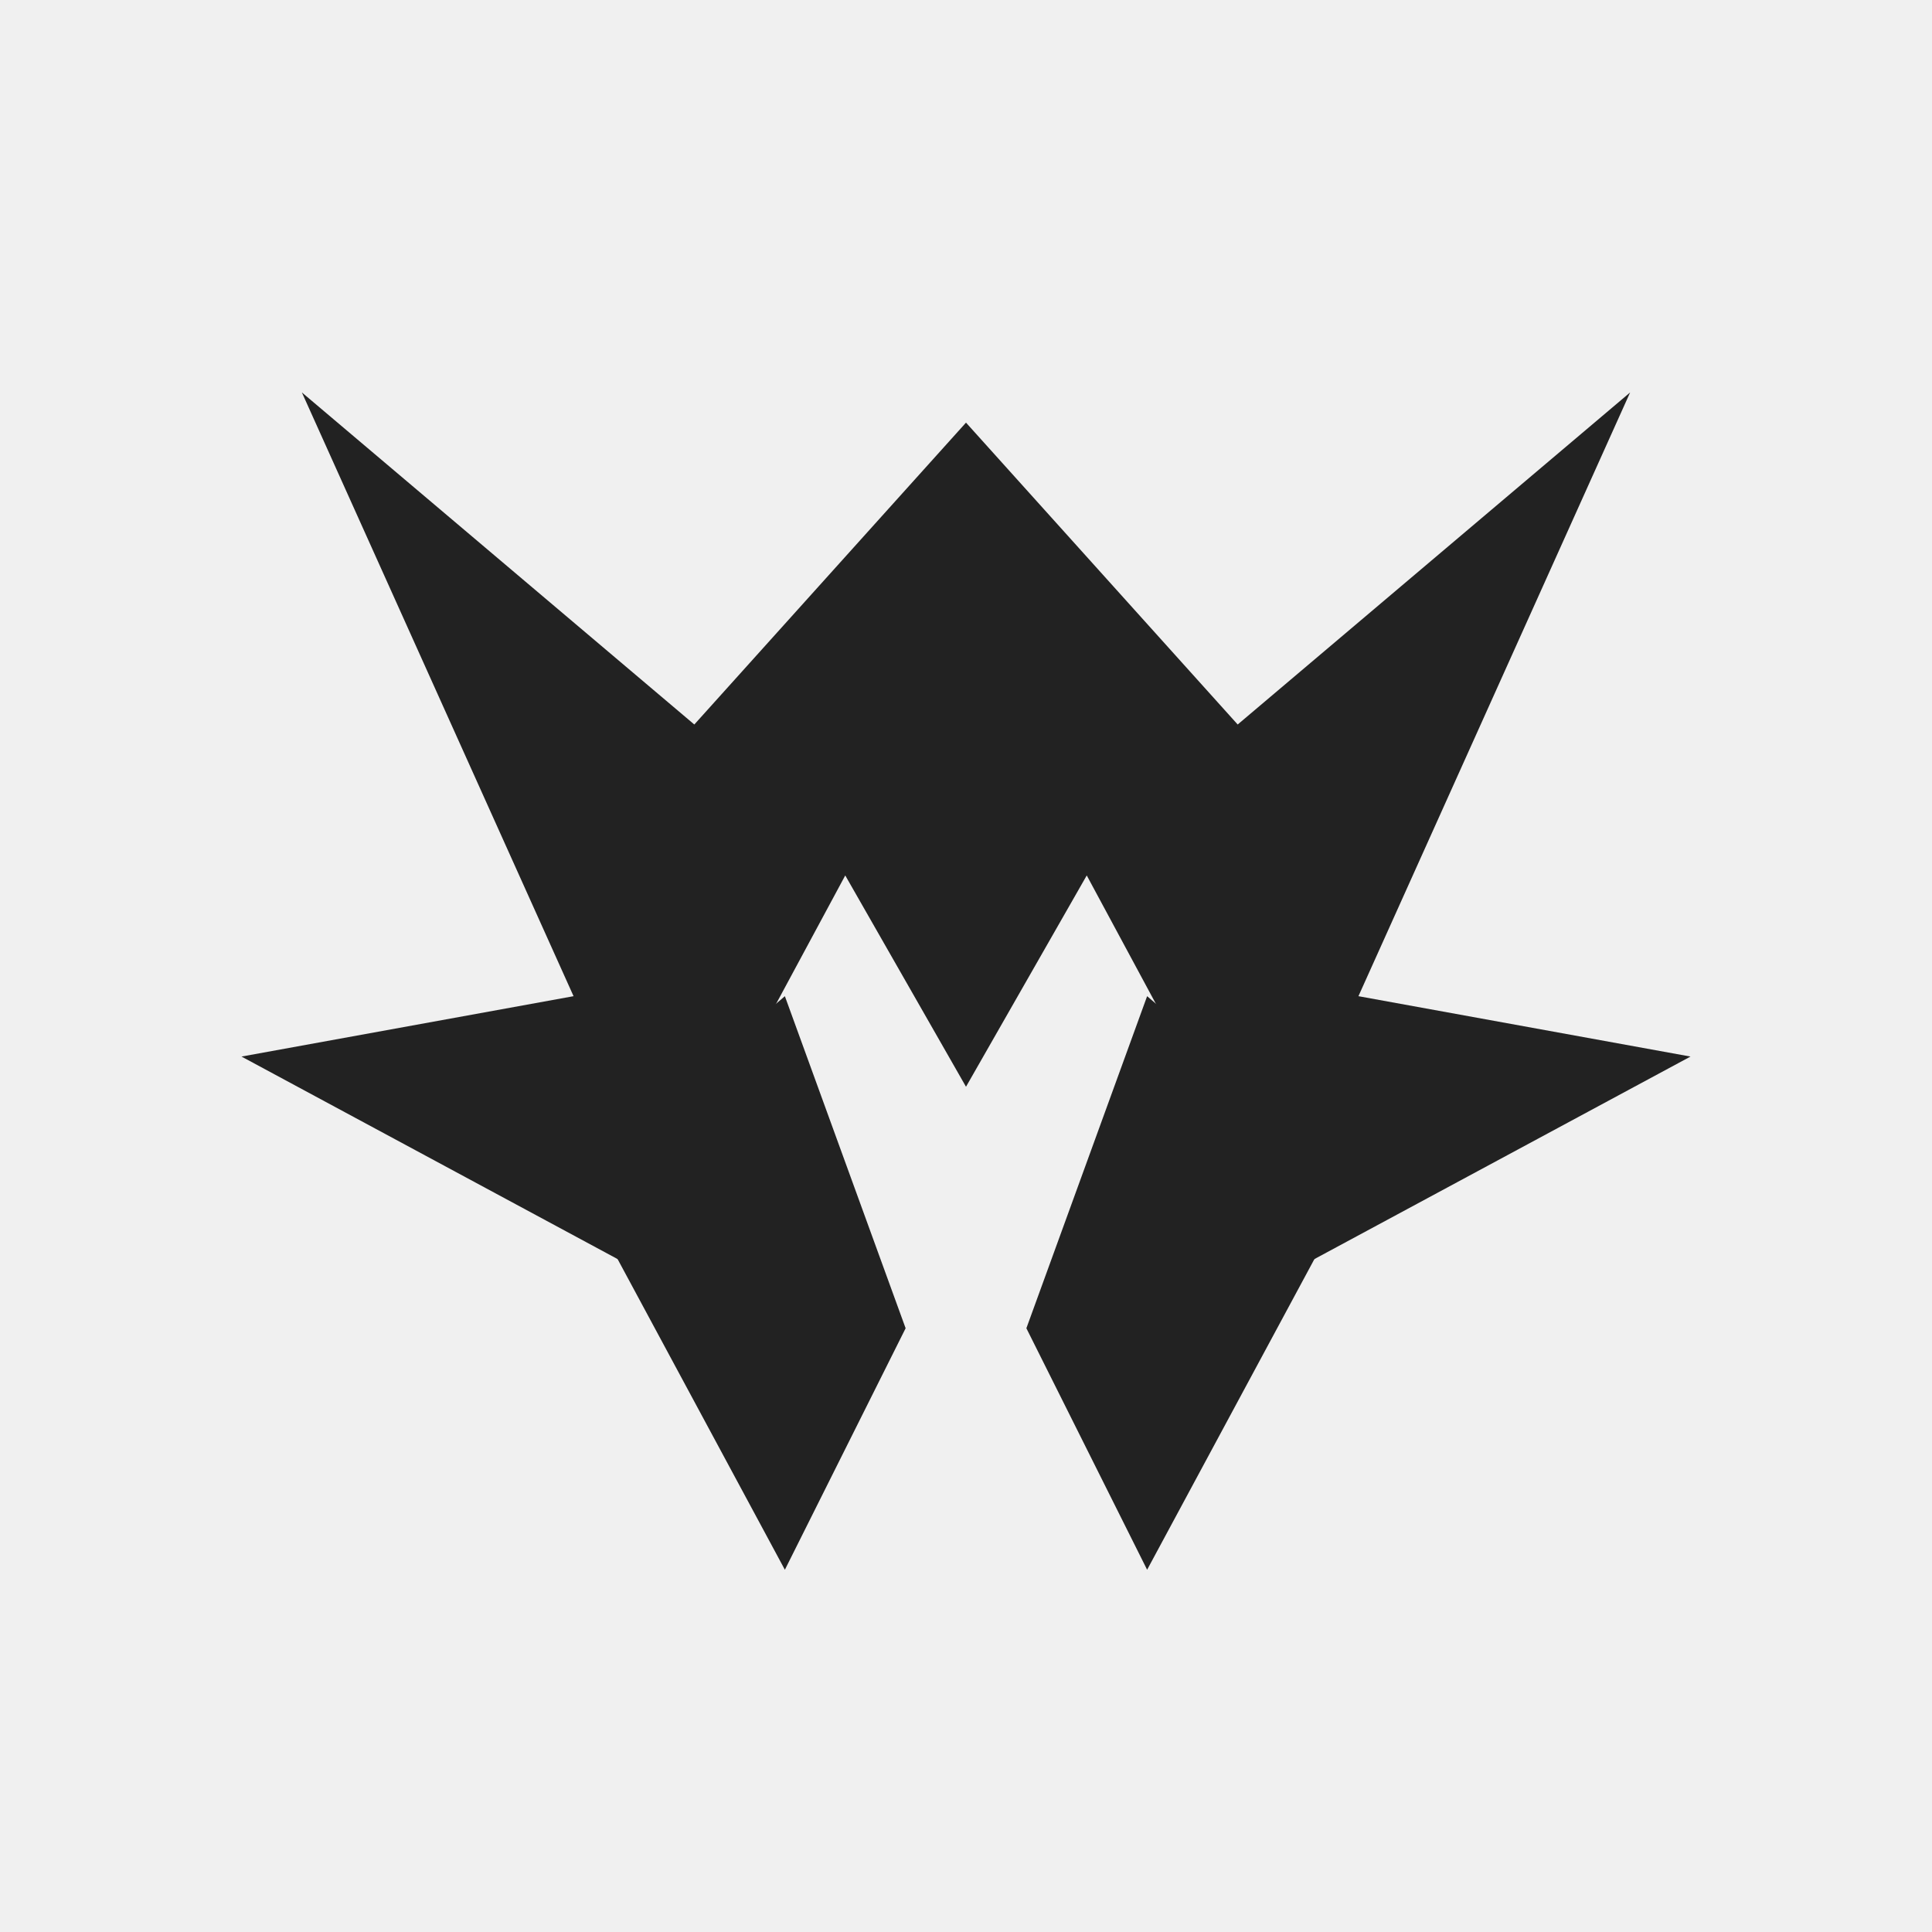
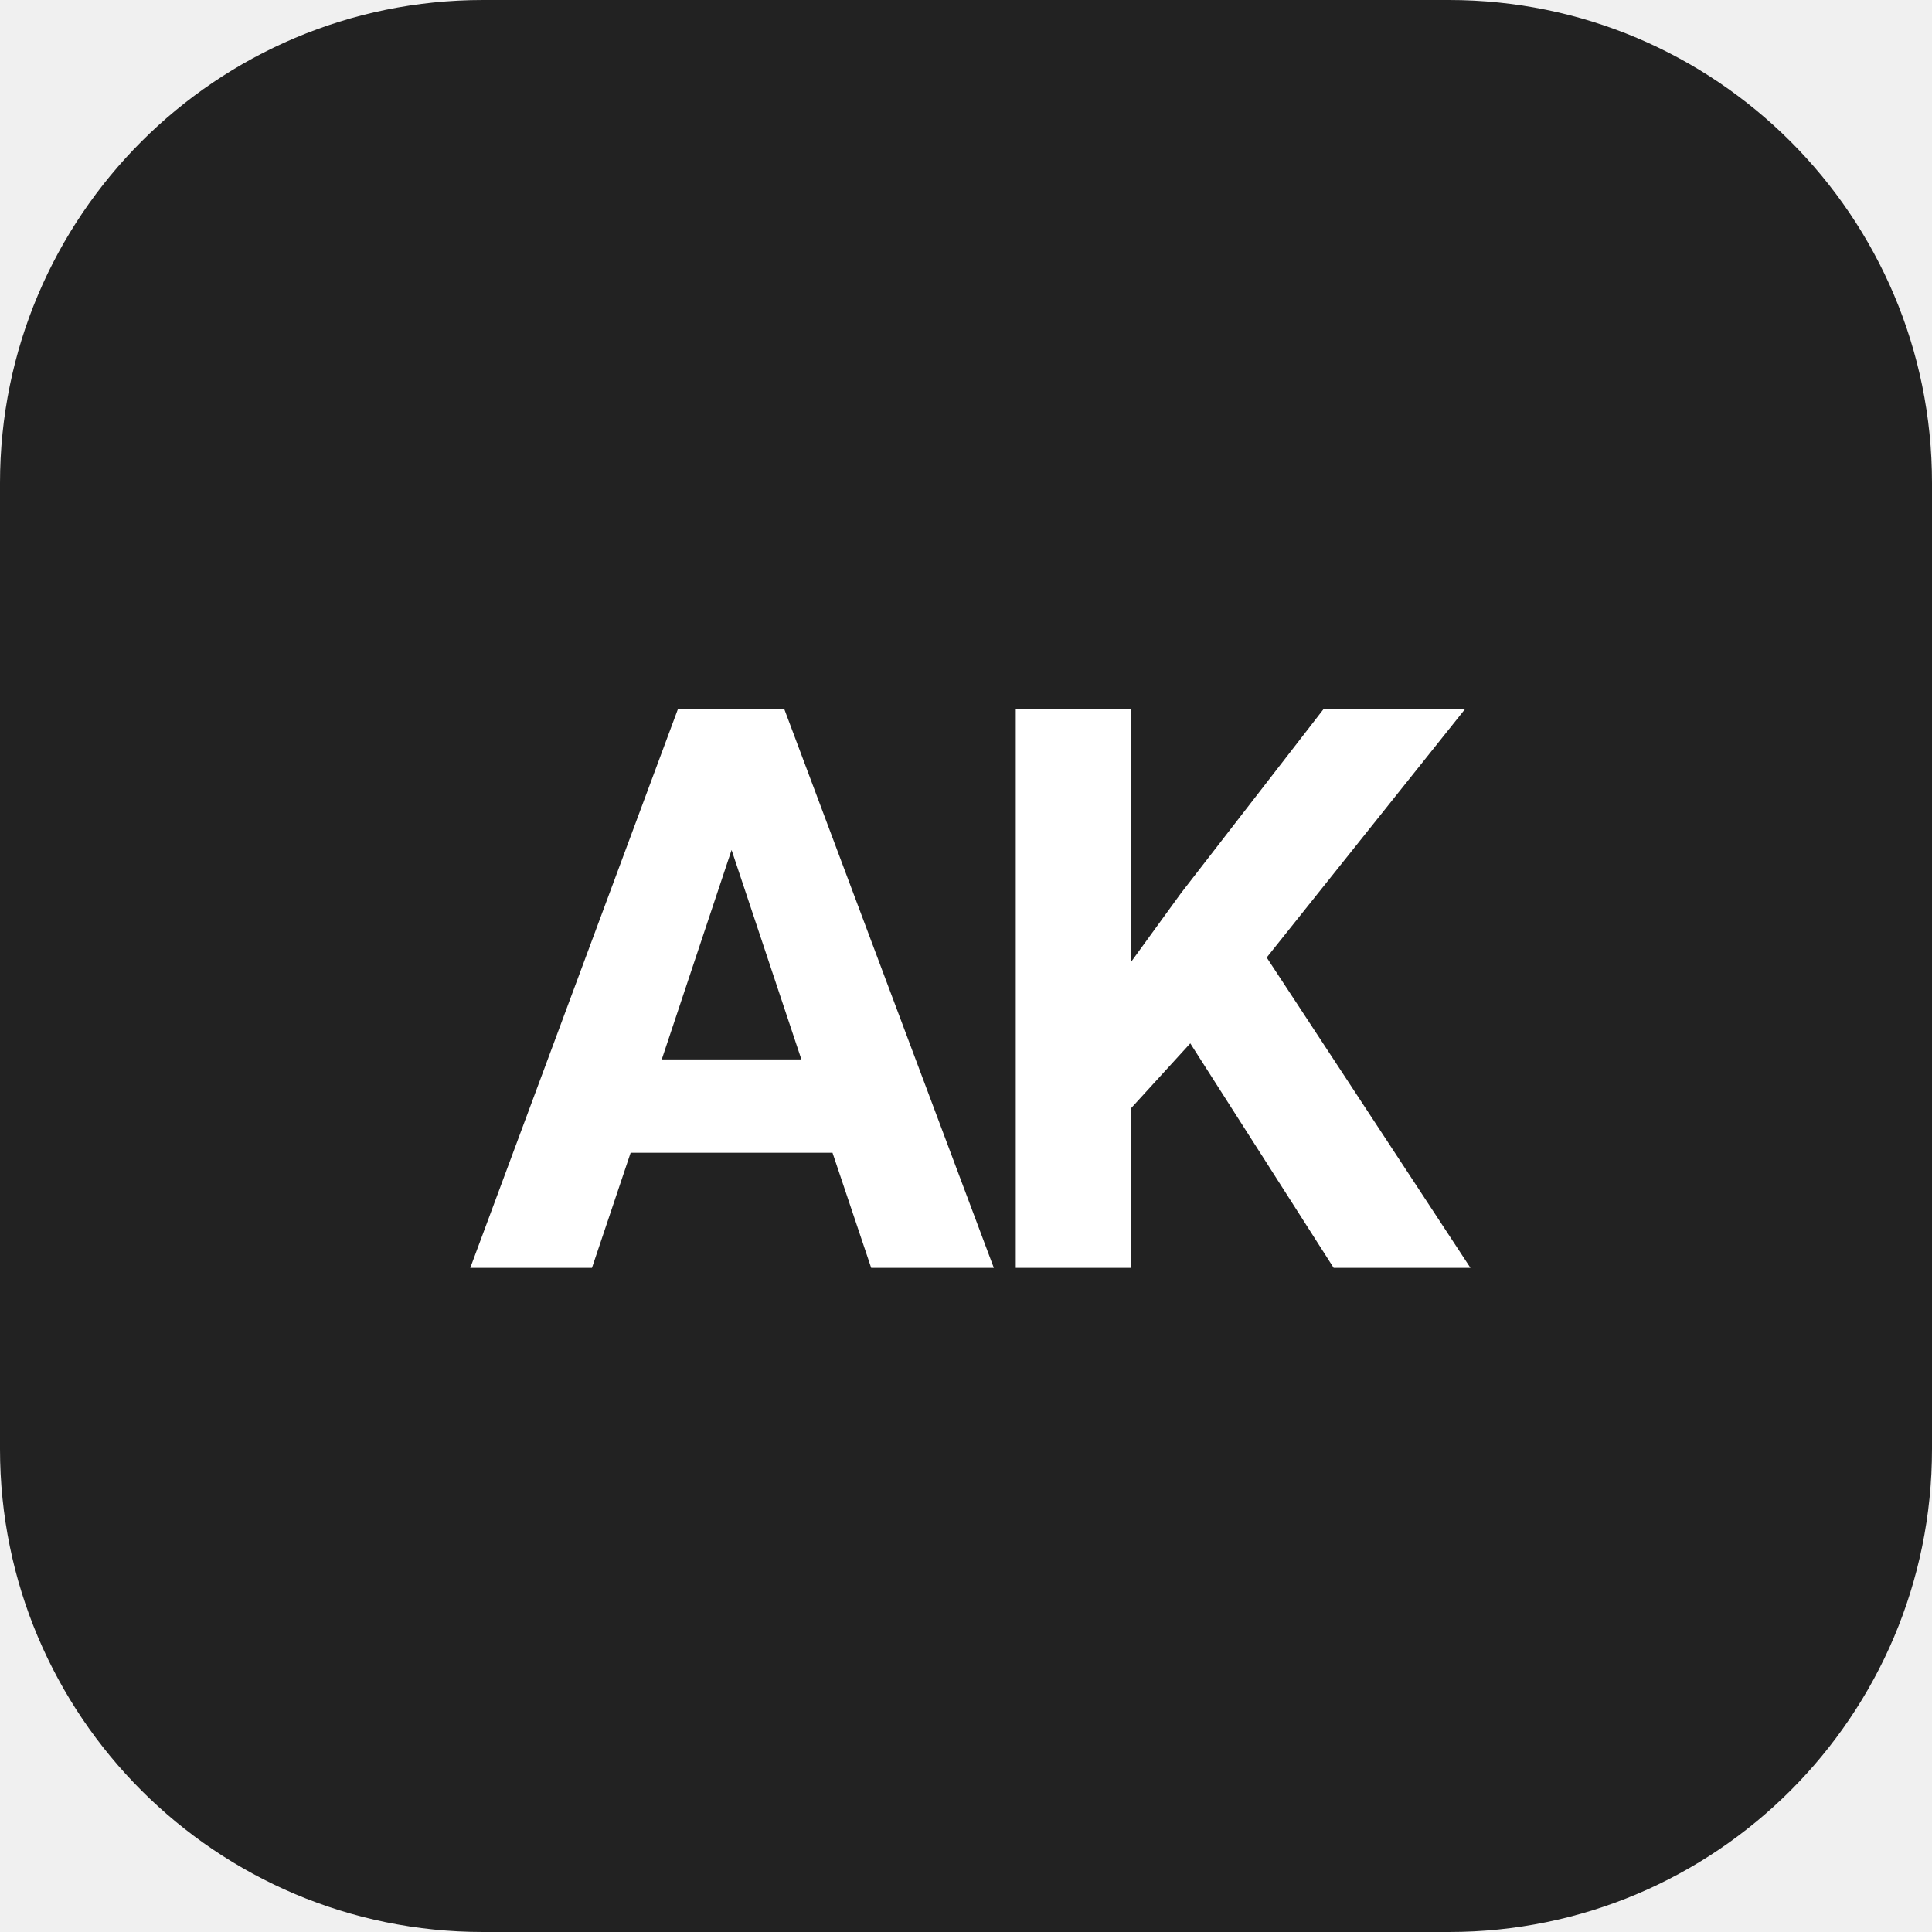
<svg xmlns="http://www.w3.org/2000/svg" viewBox="0 0 32 32">
-   <style>
-     path, polygon {
-       fill: #222222;
-     }
-     @media (prefers-color-scheme: dark) {
-       path, polygon {
-         fill: #FFFFFF;
-       }
-     }
-   </style>
-   <path d="M16 7L20.5 12L27 6.5L22.5 16.5L28 17.5L21.5 21L18 14.5L16 18L14 14.5L10.5 21L4 17.5L9.5 16.5L5 6.5L11.5 12L16 7Z" />
-   <polygon points="9.5,19.5 13,26 15,22 13,16.5" />
-   <polygon points="22.5,19.5 19,26 17,22 19,16.5" />
+   <rect width="32" height="32" rx="8" fill="#222222" />
+   <text x="16" y="21" font-family="system-ui, -apple-system, BlinkMacSystemFont, 'Segoe UI', Roboto, sans-serif" font-size="13" font-weight="700" fill="#FFFFFF" text-anchor="middle" letter-spacing="-0.5">AK</text>
</svg>
